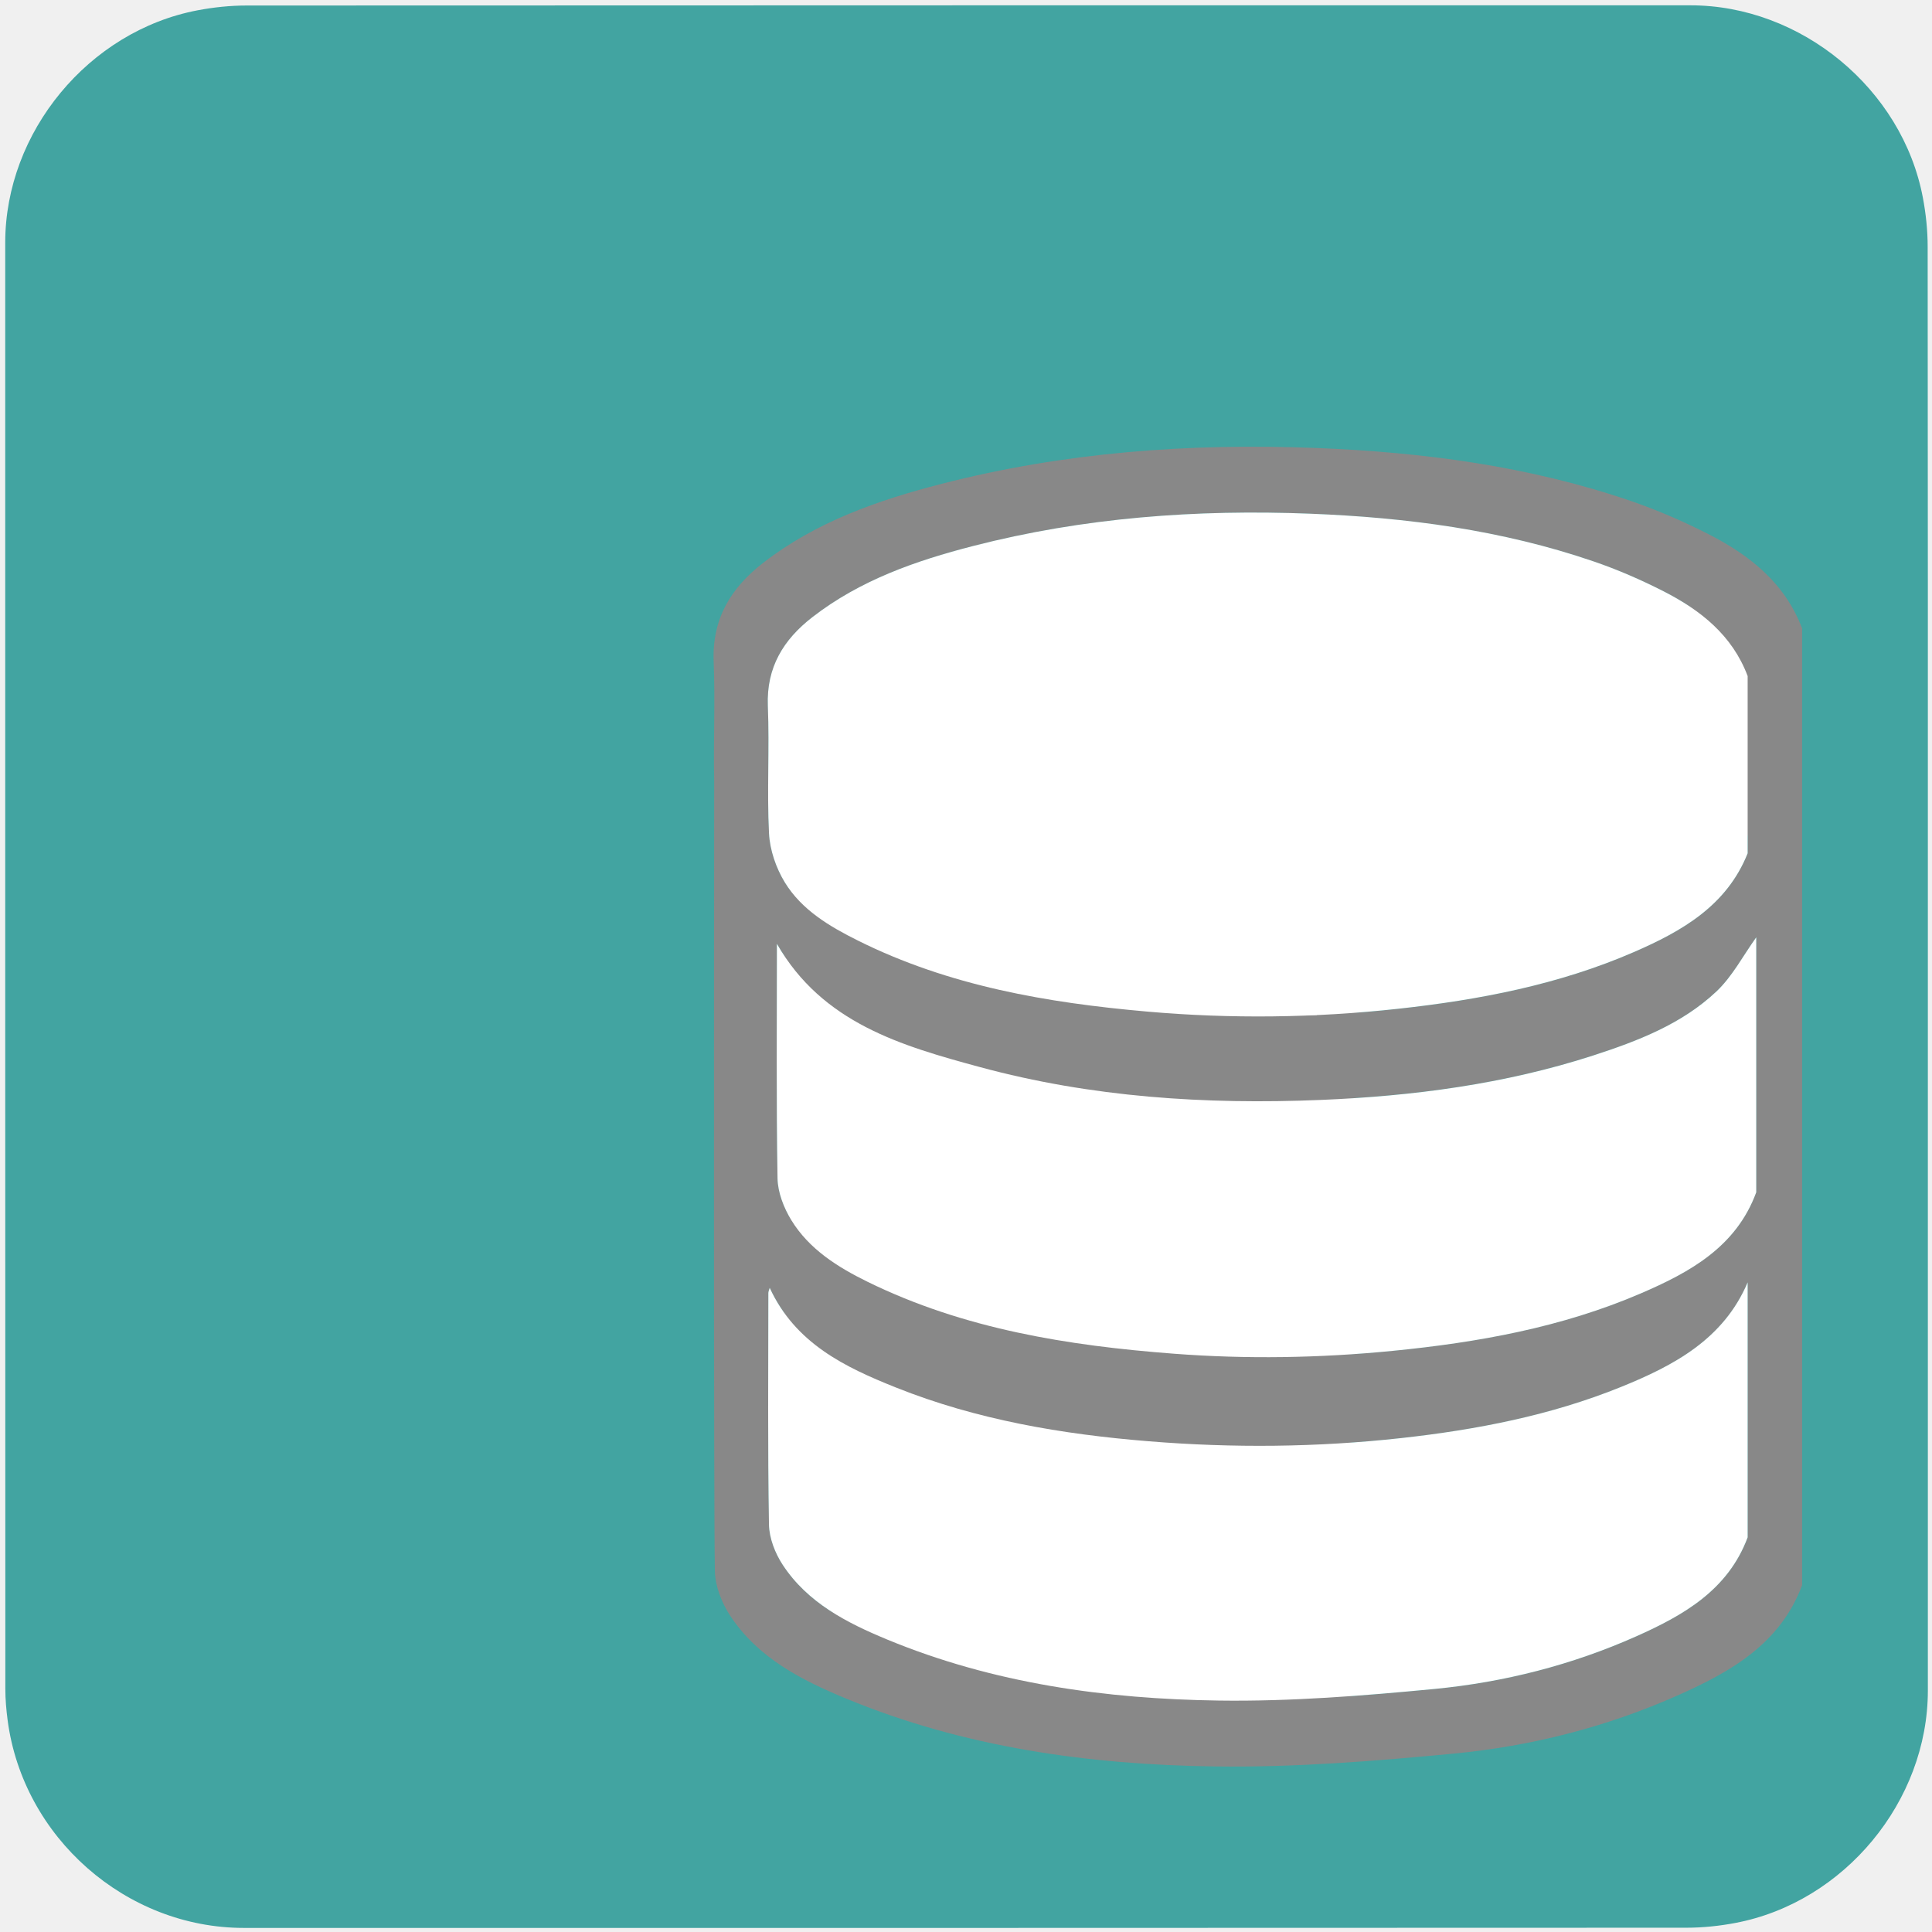
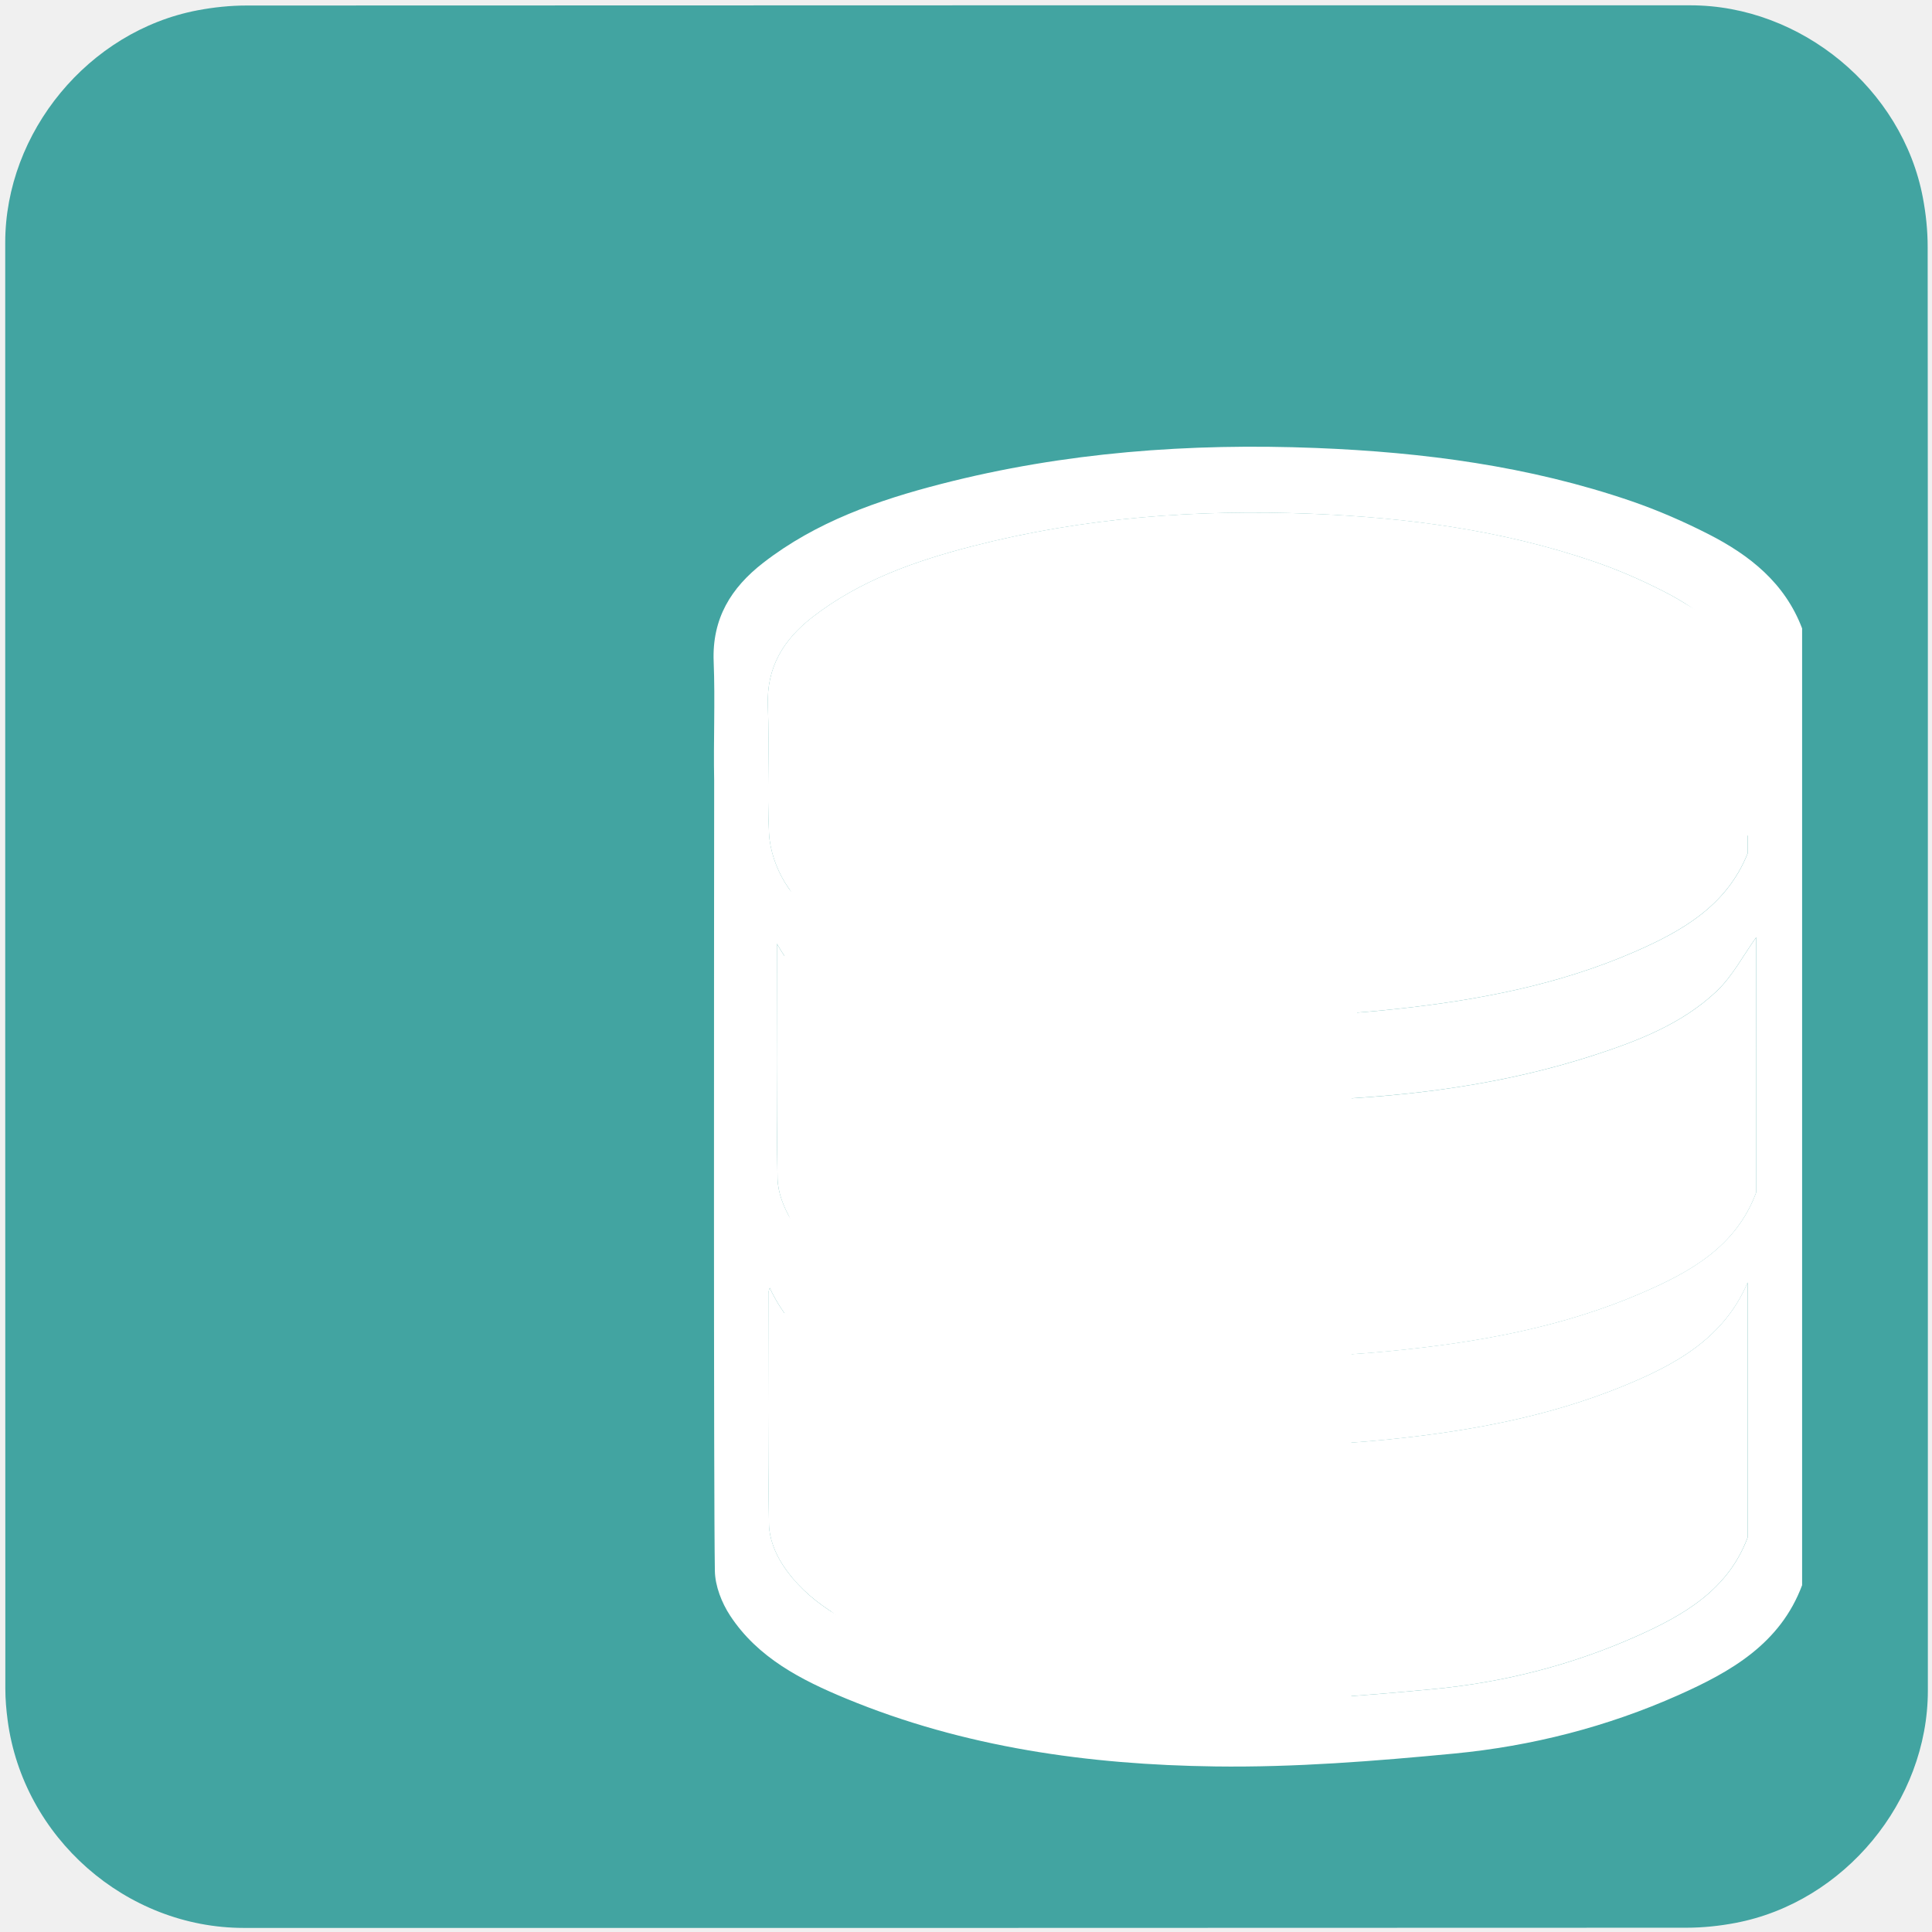
<svg xmlns="http://www.w3.org/2000/svg" id="database" viewBox="0 0 499.17 498.38" width="500" height="500" shape-rendering="geometricPrecision" text-rendering="geometricPrecision">
  <style>
    @keyframes back_database_animation__to{0%{transform:translate(330.6409px,289.5272px);animation-timing-function:cubic-bezier(.445,.05,.55,.95)}16%,66%{transform:translate(178.2832px,199.9336px);animation-timing-function:cubic-bezier(.445,.05,.55,.95)}80%,to{transform:translate(330.6409px,289.5272px)}}@keyframes star_animation__ts{0%,78%{transform:translate(184.3627px,136.9176px) scale(0,0);animation-timing-function:cubic-bezier(.445,.05,.55,.95)}84%,86%{transform:translate(184.3627px,136.9176px) scale(1,1);animation-timing-function:cubic-bezier(.445,.05,.55,.95)}94%,to{transform:translate(184.3627px,136.9176px) scale(0,0)}}@keyframes star_c_o{0%{opacity:1}84%{opacity:1;animation-timing-function:cubic-bezier(0,0,.58,1)}94%,to{opacity:0}}#back_database_animation{animation:back_database_animation__to 5000ms linear infinite normal forwards}#star_animation{animation:star_animation__ts 5000ms linear infinite normal forwards}#star{animation:star_c_o 5000ms linear infinite normal forwards}
  </style>
  <defs>
    <radialGradient id="star-fill" cx="152.007" cy="109.106" r="71.6" spreadMethod="pad" gradientUnits="userSpaceOnUse">
      <stop id="star-fill-0" offset="0%" stop-color="#FFF33B" />
      <stop id="star-fill-1" offset="5.95%" stop-color="#FFE029" />
      <stop id="star-fill-2" offset="13.03%" stop-color="#FFD217" />
      <stop id="star-fill-3" offset="20.32%" stop-color="#FEC90E" />
      <stop id="star-fill-4" offset="28.09%" stop-color="#FDC70C" />
      <stop id="star-fill-5" offset="66.85%" stop-color="#F3903F" />
      <stop id="star-fill-6" offset="88.76%" stop-color="#ED683C" />
      <stop id="star-fill-7" offset="100%" stop-color="#E93E3A" />
    </radialGradient>
  </defs>
  <g id="background">
    <path id="square" d="M498.1 249.4v186.99c0 28.57-21.55 54.69-49.69 60.04-4.16.79-8.46 1.24-12.69 1.24-124.24.07-248.48.05-372.72.05-30.45 0-57.04-23.36-61.03-53.67-.35-2.67-.59-5.39-.59-8.08-.04-124.55-.03-249.11-.03-373.66 0-28.58 21.56-54.7 49.69-60.04 4.16-.79 8.46-1.24 12.69-1.24C188.08.97 312.42.98 436.77.98c28.57 0 54.73 21.58 60.04 49.69.79 4.16 1.24 8.46 1.24 12.69.07 62.01.05 124.03.05 186.04z" fill="#42A4A1" stroke="none" stroke-width="1" />
  </g>
  <g id="back_database_animation" transform="translate(330.64 289.527)">
    <g id="back_database_top" transform="translate(-178.283 -199.934)">
-       <g id="back_database_group" fill="#FFF" stroke="#888" stroke-width="10" stroke-miterlimit="10">
+       <g id="back_database_group" fill="#FFF" stroke="#FFF" stroke-width="10" stroke-miterlimit="10">
        <path id="back_database_top" d="M301.15 93.75c-.15-3.04-1.69-6.33-3.44-8.93-6.38-9.47-16.2-14.41-26.33-18.67-21.82-9.18-44.89-12.91-68.26-14.69-30.5-2.33-60.84-.74-90.73 6.16C96 61.41 80.01 66.39 66.4 76.88c-7.29 5.62-11.61 12.6-11.2 22.33.43 10.26.25 20.56.05 30.84-.13 6.84 2.34 12.39 7.05 17.13 8.57 8.63 19.35 13.41 30.56 17.38 18.74 6.65 38.18 10.03 57.91 11.48 13.6 1 27.27.96 40.74 1.39.48-1.09.81-1.53.88-2.02 1.57-11.5 8.31-19.66 17.16-26.38 12.42-9.43 26.63-15.28 41.61-18.8 16.4-3.85 33.07-6.53 50.15-9.82 0-8.48.29-17.59-.16-26.66z" />
        <path id="back_database_middle" d="M180.68 198.45c-28.62.19-56.91-2.42-84.24-11.34-16.17-5.28-32.21-11.28-41.15-28.43 0 18.85.3 37.04-.12 55.23-.23 9.86 3.9 16.92 11.31 22.68 10.34 8.05 22.31 12.66 34.7 16.26 27.72 8.05 56.13 10.39 84.86 9.93 1.91-.03 3.82-.2 5.83-.31v-64.02c-3.96 0-7.57-.02-11.19 0z" />
        <path id="back_database_bottom" d="M187.02 284.97c-18.51.45-36.94-.35-55.26-3.15-17.51-2.67-34.73-6.51-50.85-14.11-10.44-4.92-20.32-10.66-25.61-22.09 0 18.74.14 37.48-.07 56.22-.08 7.28 2.44 13.17 7.56 18.11 8.83 8.52 19.73 13.38 31.12 17.2 29.71 9.96 60.42 12.65 91.53 12.22 2.05-.03 4.11-.18 6.34-.29v-64.12c-1.71.01-3.24-.03-4.76.01z" />
      </g>
    </g>
  </g>
  <g id="front_database_top">
    <g id="front_database_group" stroke="none" stroke-width="1">
-       <path id="front_database_border" d="M441.43 137.62c-6.45-3.29-13.17-6.21-20.01-8.56-26.35-9.03-53.65-12.61-81.37-13.71-32.69-1.29-65.04 1.1-96.79 9.27-16.45 4.23-32.4 9.8-46.07 20.4-8.33 6.46-13.24 14.4-12.8 25.51.41 10.25-.08 20.53.13 30.79-.03 41.65-.16 183.95.18 204.16.07 3.9 1.76 8.23 3.94 11.55 7.16 10.91 18.38 16.64 29.98 21.44 30.5 12.62 62.7 17.09 95.33 17.53 20.58.28 41.26-1.37 61.78-3.33 19.99-1.92 39.47-6.89 57.89-15.09 13.57-6.04 26.35-13.29 31.99-28.41V212.84v-23.59-27.28c-4.44-11.74-13.55-18.93-24.18-24.35zM198.4 182.01c-.4-10 4.03-17.15 11.53-22.96 12.31-9.54 26.67-14.55 41.48-18.36 28.58-7.36 57.7-9.51 87.13-8.35 24.95.99 49.53 4.22 73.25 12.34 6.17 2.11 12.21 4.74 18.02 7.7 9.58 4.88 17.78 11.35 21.74 21.91v45.79c-5.4 13.56-17.01 20.14-29.39 25.52-19.41 8.43-39.97 12.36-60.9 14.65-21.62 2.37-43.28 2.63-64.93.72-25.8-2.27-51.15-6.62-74.64-18.33-7.35-3.66-14.54-7.9-18.91-15.05-2.26-3.7-3.86-8.34-4.08-12.65-.57-10.96.14-21.97-.3-32.93zm253.15 214.81c-5.08 13.61-16.58 20.14-28.79 25.58-16.59 7.39-34.12 11.86-52.12 13.59-18.47 1.77-37.08 3.25-55.61 3-29.37-.4-58.36-4.42-85.82-15.78-10.44-4.32-20.54-9.48-26.98-19.3-1.96-2.99-3.48-6.89-3.54-10.4-.34-19.94-.17-39.89-.16-59.83 0-.33.17-.65.35-1.33 6.62 14.37 19.45 20.5 32.65 25.77 20.89 8.34 42.87 12.05 65.2 13.87 21.8 1.77 43.58 1.58 65.32-.82 19.45-2.15 38.58-5.84 56.78-13.21 13.65-5.53 26.49-12.35 32.72-27.01v65.87zm2.21-89.18c-5.19 14.12-17.18 20.68-29.82 26.12-20.45 8.8-42.11 12.68-64.15 14.85-18.83 1.85-37.68 2.17-56.53.73-27.32-2.08-54.16-6.35-79.09-18.57-7.74-3.79-15.1-8.4-19.72-15.94-1.94-3.17-3.5-7.16-3.56-10.81-.34-20.07-.16-40.16-.16-60.58 11.74 20.49 32.21 26.37 52.47 31.85 28.74 7.79 58.2 9.72 87.91 8.49 24.01-.99 47.66-4.07 70.59-11.51 11.49-3.72 22.84-8.1 31.76-16.51 4.15-3.91 6.92-9.3 10.31-14.01-.01 21.98-.01 43.94-.01 65.89z" fill="#888" />
+       <path id="front_database_border" d="M441.43 137.62c-6.45-3.29-13.17-6.21-20.01-8.56-26.35-9.03-53.65-12.61-81.37-13.71-32.69-1.29-65.04 1.1-96.79 9.27-16.45 4.23-32.4 9.8-46.07 20.4-8.33 6.46-13.24 14.4-12.8 25.51.41 10.25-.08 20.53.13 30.79-.03 41.65-.16 183.95.18 204.16.07 3.9 1.76 8.23 3.94 11.55 7.16 10.91 18.38 16.64 29.98 21.44 30.5 12.62 62.7 17.09 95.33 17.53 20.58.28 41.26-1.37 61.78-3.33 19.99-1.92 39.47-6.89 57.89-15.09 13.57-6.04 26.35-13.29 31.99-28.41V212.84v-23.59-27.28c-4.44-11.74-13.55-18.93-24.18-24.35zM198.4 182.01c-.4-10 4.03-17.15 11.53-22.96 12.31-9.54 26.67-14.55 41.48-18.36 28.58-7.36 57.7-9.51 87.13-8.35 24.95.99 49.53 4.22 73.25 12.34 6.17 2.11 12.21 4.74 18.02 7.7 9.58 4.88 17.78 11.35 21.74 21.91v45.79c-5.4 13.56-17.01 20.14-29.39 25.52-19.41 8.43-39.97 12.36-60.9 14.65-21.62 2.37-43.28 2.63-64.93.72-25.8-2.27-51.15-6.62-74.64-18.33-7.35-3.66-14.54-7.9-18.91-15.05-2.26-3.7-3.86-8.34-4.08-12.65-.57-10.96.14-21.97-.3-32.93zm253.15 214.81c-5.08 13.61-16.58 20.14-28.79 25.58-16.59 7.39-34.12 11.86-52.12 13.59-18.47 1.77-37.08 3.25-55.61 3-29.37-.4-58.36-4.42-85.82-15.78-10.44-4.32-20.54-9.48-26.98-19.3-1.96-2.99-3.48-6.89-3.54-10.4-.34-19.94-.17-39.89-.16-59.83 0-.33.17-.65.35-1.33 6.62 14.37 19.45 20.5 32.65 25.77 20.89 8.34 42.87 12.05 65.2 13.87 21.8 1.77 43.58 1.58 65.32-.82 19.45-2.15 38.58-5.84 56.78-13.21 13.65-5.53 26.49-12.35 32.72-27.01v65.87zm2.21-89.18c-5.19 14.12-17.18 20.68-29.82 26.12-20.45 8.8-42.11 12.68-64.15 14.85-18.83 1.85-37.68 2.17-56.53.73-27.32-2.08-54.16-6.35-79.09-18.57-7.74-3.79-15.1-8.4-19.72-15.94-1.94-3.17-3.5-7.16-3.56-10.81-.34-20.07-.16-40.16-.16-60.58 11.74 20.49 32.21 26.37 52.47 31.85 28.74 7.79 58.2 9.72 87.91 8.49 24.01-.99 47.66-4.07 70.59-11.51 11.49-3.72 22.84-8.1 31.76-16.51 4.15-3.91 6.92-9.3 10.31-14.01-.01 21.98-.01 43.94-.01 65.89z" fill="#FFF" />
      <path id="front_database_top" d="M198.69 214.93c.22 4.3 1.82 8.95 4.08 12.65 4.38 7.15 11.57 11.39 18.91 15.05 23.49 11.71 48.84 16.06 74.64 18.33 21.65 1.91 43.31 1.65 64.93-.72 20.93-2.29 41.49-6.22 60.9-14.65 12.38-5.38 23.99-11.96 29.39-25.52v-45.79c-3.97-10.56-12.17-17.03-21.74-21.91-5.81-2.96-11.85-5.59-18.02-7.7-23.72-8.13-48.3-11.36-73.25-12.34-29.43-1.16-58.55.99-87.13 8.35-14.8 3.81-29.17 8.82-41.48 18.36-7.5 5.81-11.92 12.97-11.53 22.96.45 10.97-.26 21.98.3 32.93z" fill="#FFF" />
      <path id="front_database_bottom" d="M418.82 357.95c-18.2 7.37-37.33 11.06-56.78 13.21-21.74 2.4-43.52 2.6-65.32.82-22.33-1.81-44.3-5.53-65.2-13.87-13.2-5.27-26.03-11.4-32.65-25.77-.19.68-.35 1-.35 1.33-.01 19.94-.18 39.89.16 59.83.06 3.51 1.58 7.41 3.54 10.4 6.44 9.82 16.55 14.98 26.98 19.3 27.46 11.36 56.44 15.38 85.82 15.78 18.53.25 37.14-1.23 55.61-3 17.99-1.73 35.53-6.2 52.12-13.59 12.22-5.44 23.72-11.97 28.79-25.58v-65.88c-6.22 14.67-19.06 21.49-32.72 27.02z" fill="#FFF" />
      <path id="front_database_middle" d="M411.7 272.29c-22.93 7.43-46.58 10.52-70.59 11.51-29.71 1.22-59.17-.7-87.91-8.49-20.25-5.49-40.72-11.36-52.47-31.85 0 20.42-.18 40.51.16 60.58.06 3.65 1.62 7.64 3.56 10.81 4.62 7.53 11.98 12.14 19.72 15.94 24.93 12.22 51.78 16.49 79.09 18.57 18.85 1.44 37.7 1.12 56.53-.73 22.04-2.17 43.7-6.05 64.15-14.85 12.64-5.44 24.63-11.99 29.82-26.12v-65.88c-3.39 4.72-6.16 10.1-10.31 14.01-8.92 8.4-20.27 12.77-31.75 16.5z" fill="#FFF" />
    </g>
  </g>
</svg>
